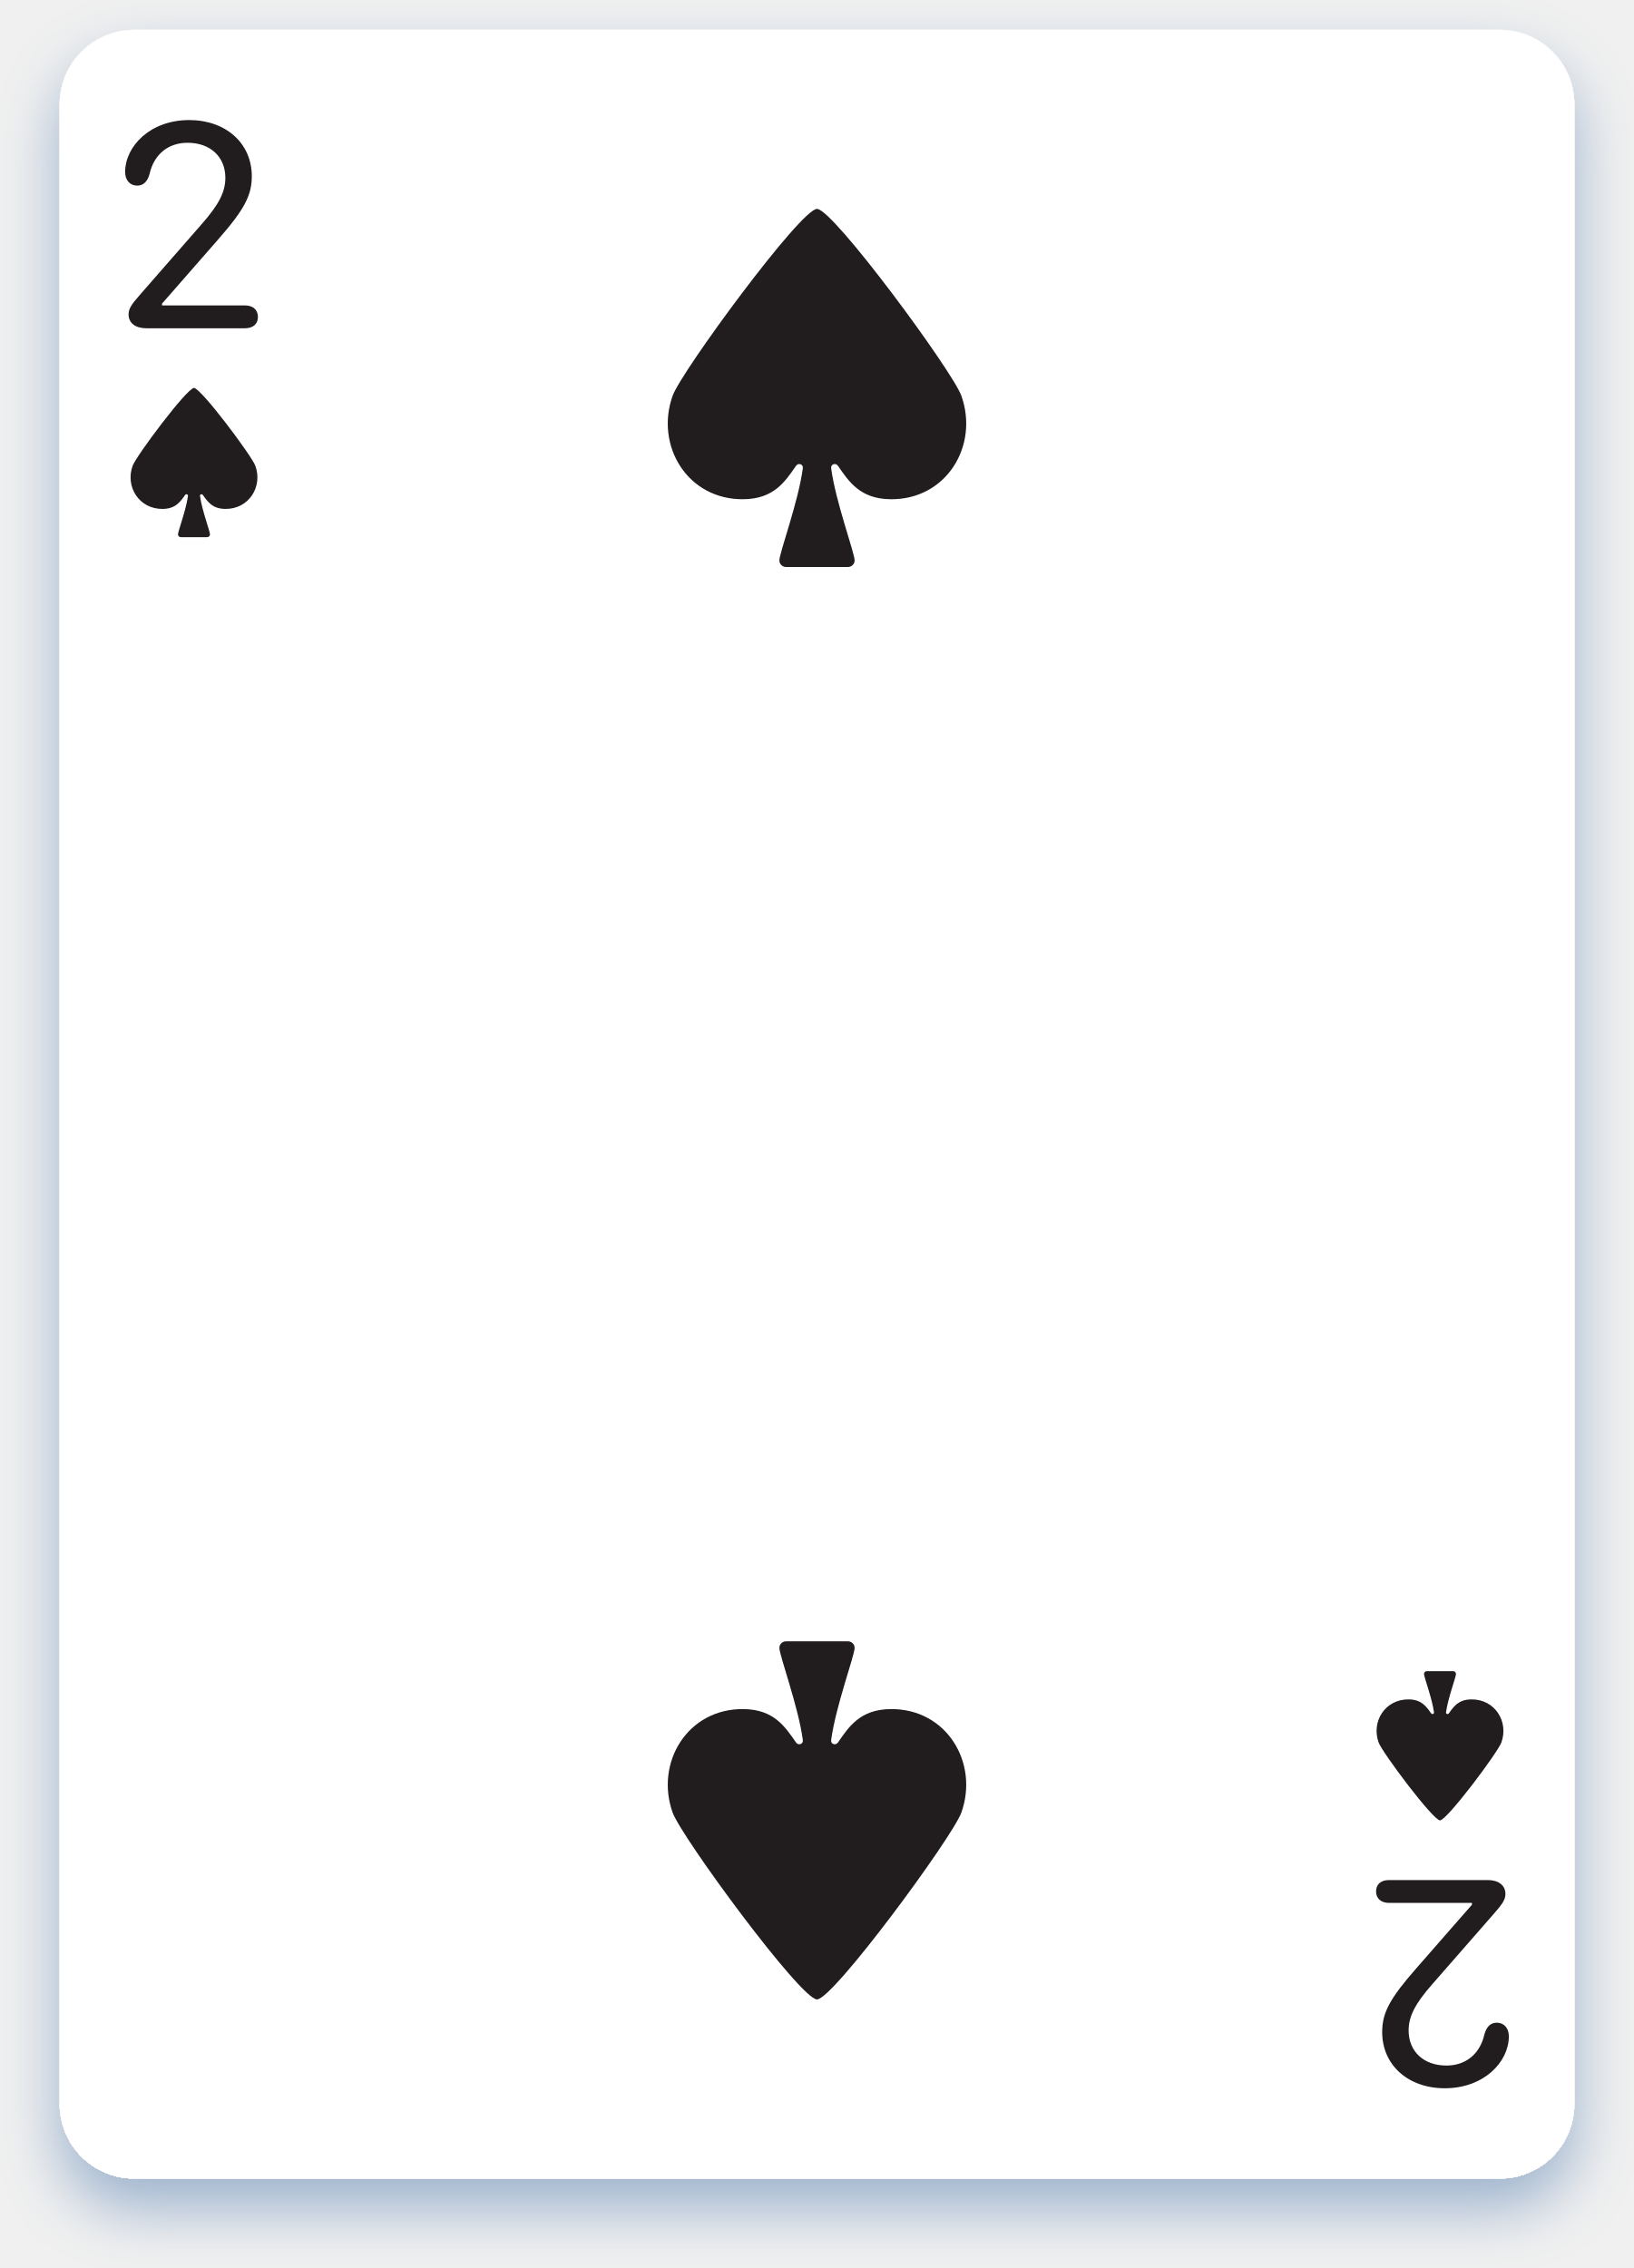
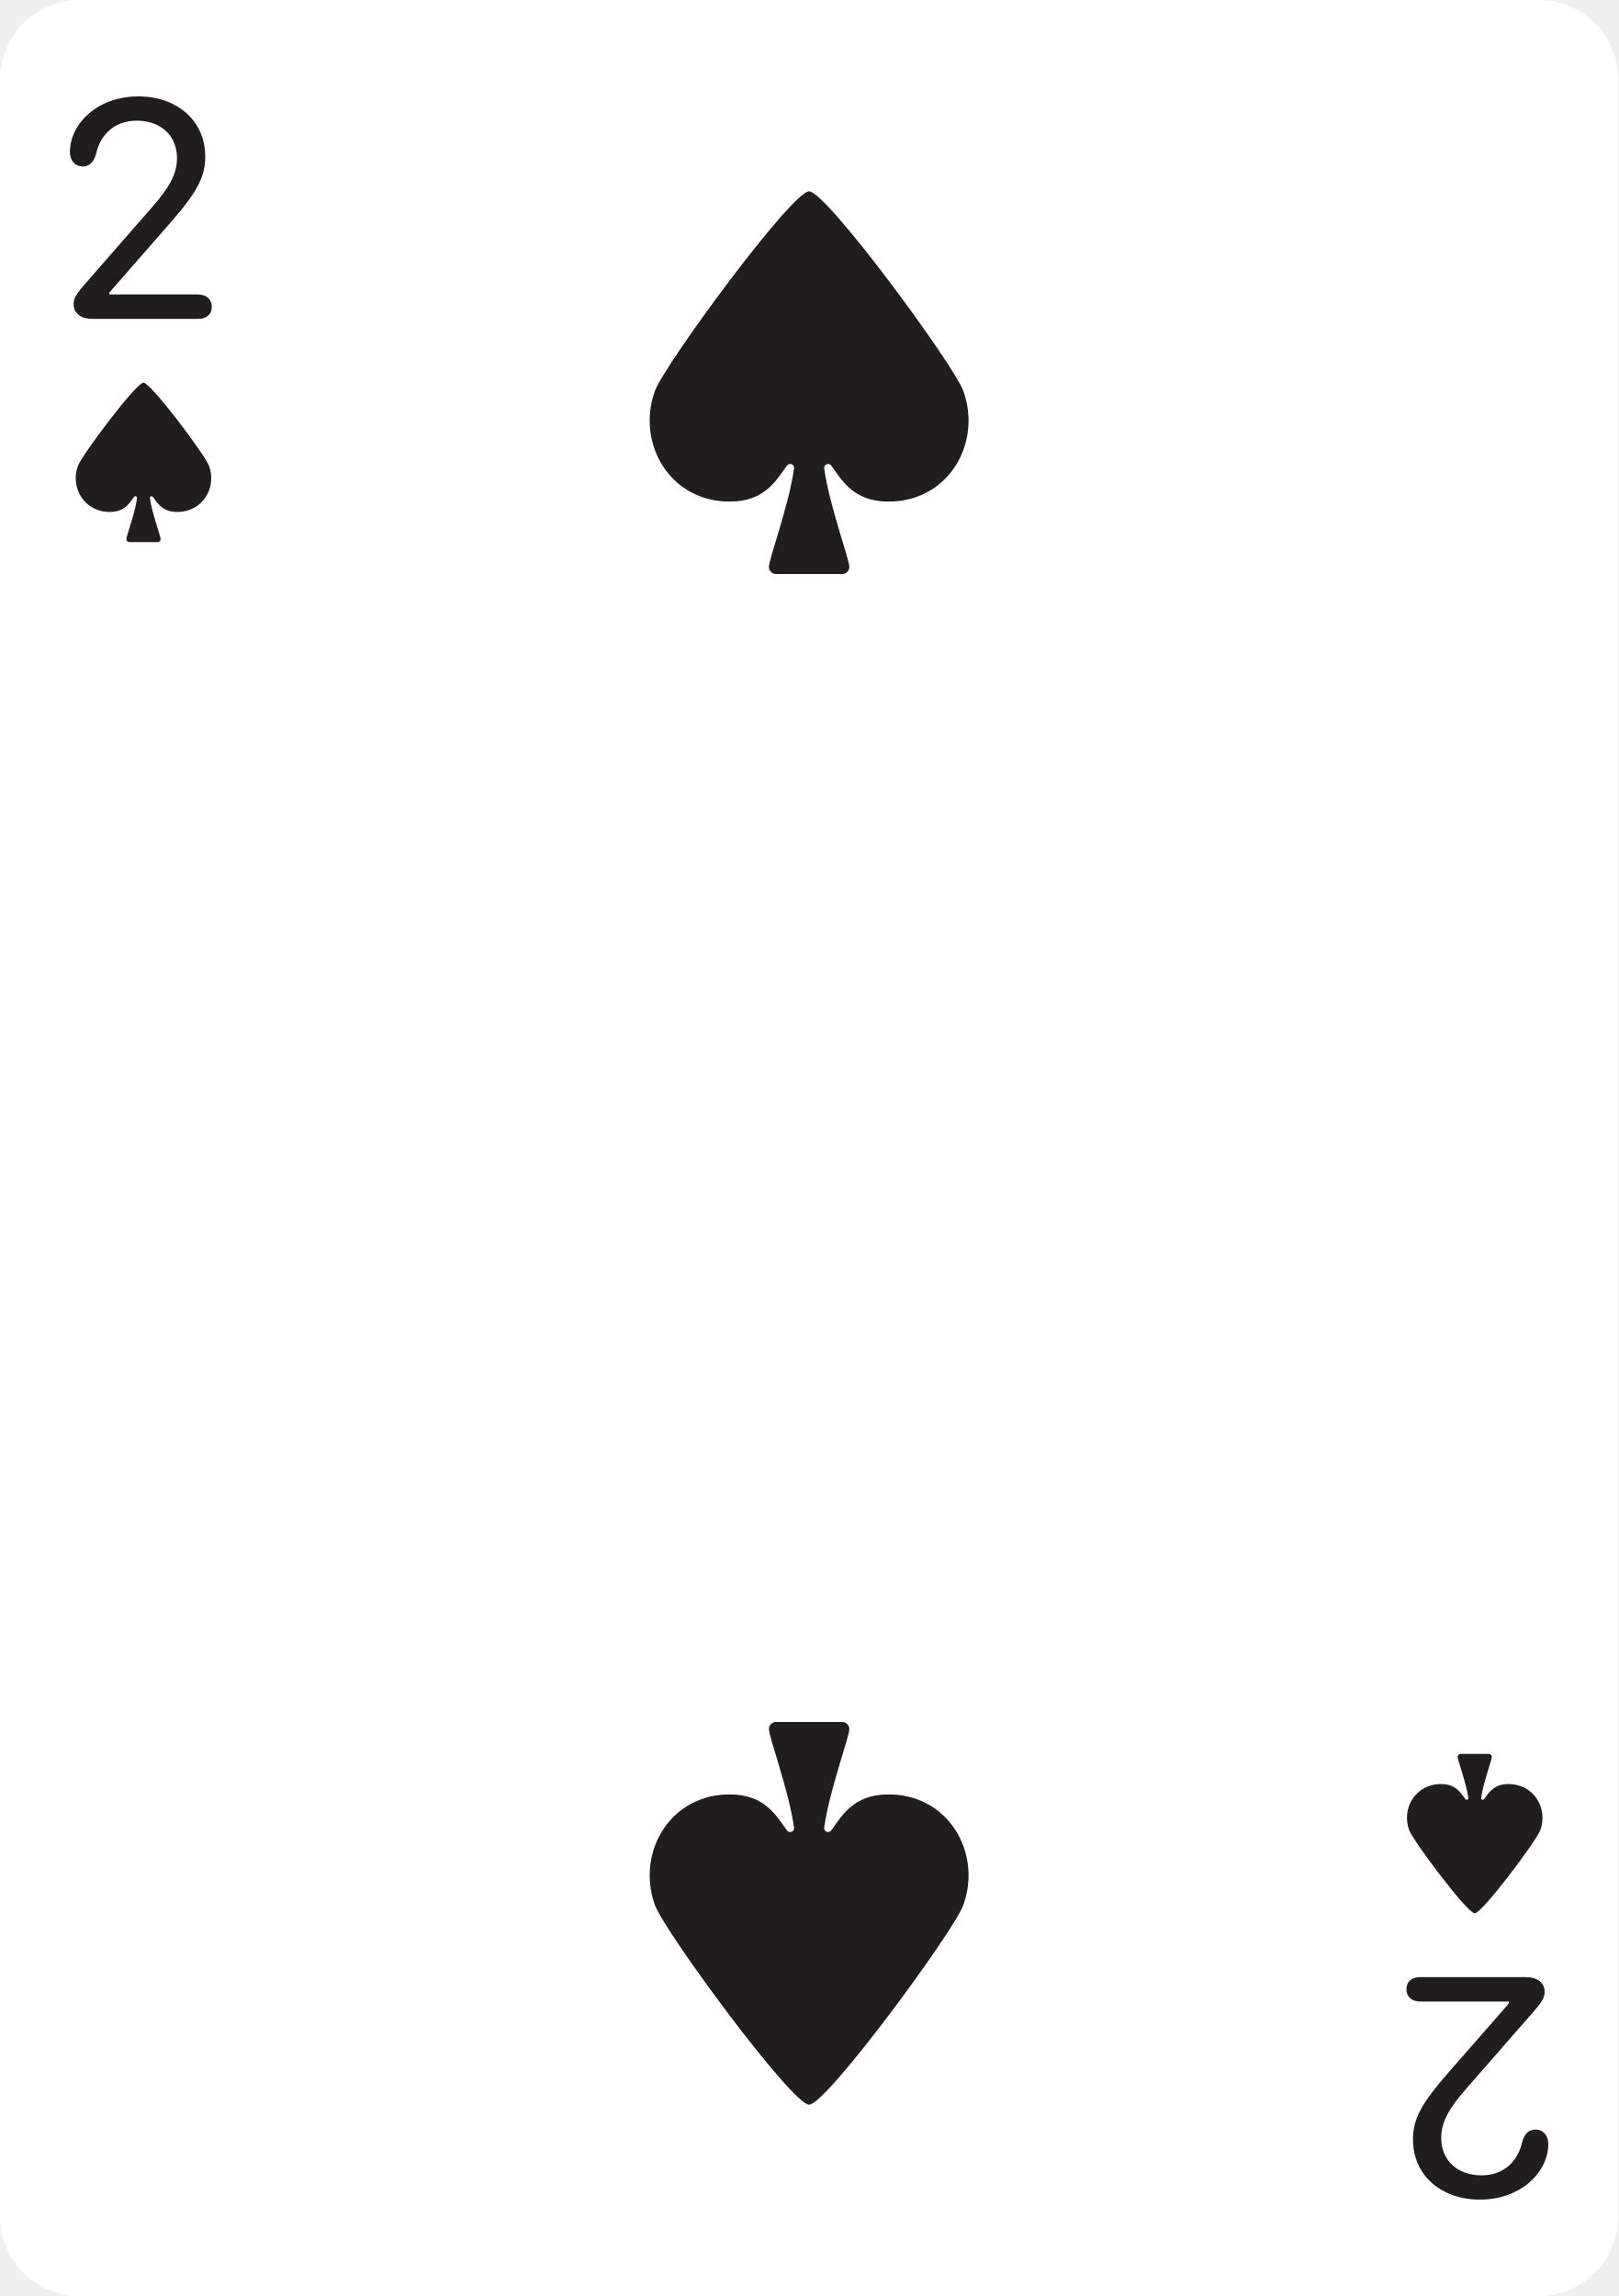
- <svg xmlns="http://www.w3.org/2000/svg" width="219" height="304" viewBox="0 0 219 304" fill="none">
-   <g filter="url(#filter0_d_102_843)">
-     <g clip-path="url(#clip0_102_843)">
-       <rect x="8" y="4" width="203" height="288" rx="10" fill="white" />
-       <path d="M17.232 42.138C17.232 41.417 17.572 40.857 18.753 39.516L27.081 29.986C29.344 27.404 30.205 25.722 30.205 23.84C30.205 21.018 28.183 19.136 25.14 19.136C22.557 19.136 20.655 20.677 20.055 23.28C19.774 24.341 19.214 24.881 18.393 24.881C17.412 24.881 16.771 24.141 16.771 23.06C16.771 19.656 20.075 16.093 25.36 16.093C30.285 16.093 33.748 19.216 33.748 23.62C33.748 26.223 32.727 28.125 29.123 32.228L21.716 40.697V40.937H32.827C33.888 40.937 34.569 41.518 34.569 42.478C34.569 43.419 33.928 44 32.827 44H19.614C18.153 44 17.232 43.299 17.232 42.138Z" fill="#211C1D" />
-       <path d="M24.238 72C24.027 72 23.857 71.837 23.857 71.635C23.857 71.205 24.934 68.382 25.194 66.483C25.226 66.255 24.936 66.164 24.805 66.35C24.177 67.24 23.544 68.192 21.823 68.215C18.615 68.257 16.767 65.21 17.776 62.437C18.271 61.078 25.075 52 26 52C26.924 52 33.729 61.078 34.224 62.437C35.233 65.21 33.385 68.257 30.177 68.215C28.456 68.192 27.823 67.24 27.195 66.35C27.064 66.164 26.774 66.255 26.806 66.483C27.066 68.382 28.143 71.205 28.143 71.635C28.143 71.837 27.973 72 27.762 72H24.238Z" fill="#211C1D" />
-       <path d="M201.768 253.862C201.768 254.583 201.428 255.143 200.247 256.484L191.918 266.014C189.656 268.596 188.795 270.278 188.795 272.16C188.795 274.982 190.817 276.864 193.86 276.864C196.443 276.864 198.345 275.323 198.945 272.72C199.226 271.659 199.786 271.119 200.607 271.119C201.588 271.119 202.229 271.859 202.229 272.94C202.229 276.344 198.925 279.907 193.64 279.907C188.715 279.907 185.252 276.784 185.252 272.38C185.252 269.777 186.273 267.875 189.876 263.771L197.284 255.303L197.284 255.063L186.173 255.063C185.112 255.063 184.431 254.482 184.431 253.521C184.431 252.581 185.072 252 186.173 252L199.386 252C200.847 252 201.768 252.701 201.768 253.862Z" fill="#211C1D" />
-       <path d="M194.762 224C194.973 224 195.143 224.164 195.143 224.365C195.143 224.795 194.066 227.617 193.806 229.517C193.774 229.745 194.064 229.836 194.195 229.65C194.823 228.76 195.456 227.808 197.178 227.785C200.385 227.743 202.233 230.79 201.224 233.563C200.729 234.922 193.925 244 193 244C192.075 244 185.271 234.922 184.776 233.563C183.767 230.79 185.615 227.743 188.823 227.785C190.544 227.808 191.177 228.76 191.805 229.65C191.936 229.836 192.226 229.745 192.194 229.517C191.934 227.617 190.857 224.795 190.857 224.365C190.857 224.164 191.027 224 191.238 224L194.762 224Z" fill="#211C1D" />
-       <path d="M105.353 76C104.859 76 104.458 75.608 104.458 75.124C104.458 74.093 106.992 67.318 107.604 62.76C107.678 62.212 106.996 61.993 106.688 62.439C105.211 64.576 103.721 66.861 99.671 66.916C92.123 67.017 87.776 59.704 90.15 53.05C91.314 49.787 107.325 28 109.5 28C111.675 28 127.686 49.787 128.85 53.05C131.224 59.704 126.877 67.017 119.329 66.916C115.279 66.861 113.789 64.576 112.312 62.439C112.004 61.993 111.322 62.212 111.396 62.76C112.008 67.318 114.542 74.093 114.542 75.124C114.542 75.608 114.141 76 113.647 76H105.353Z" fill="#211C1D" />
-       <path d="M105.353 220C104.859 220 104.458 220.392 104.458 220.877C104.458 221.907 106.992 228.682 107.604 233.24C107.678 233.789 106.996 234.007 106.688 233.561C105.211 231.424 103.721 229.139 99.671 229.084C92.123 228.983 87.776 236.296 90.15 242.95C91.314 246.213 107.325 268 109.5 268C111.675 268 127.686 246.213 128.85 242.95C131.224 236.296 126.877 228.983 119.329 229.084C115.279 229.139 113.789 231.424 112.312 233.561C112.004 234.007 111.322 233.789 111.396 233.24C112.008 228.682 114.542 221.907 114.542 220.877C114.542 220.392 114.141 220 113.647 220H105.353Z" fill="#211C1D" />
-     </g>
+ <svg xmlns="http://www.w3.org/2000/svg" width="203" height="288" viewBox="0 0 203 288" fill="none">
+   <g clip-path="url(#clip0_102_843)">
+     <rect width="203" height="288" rx="10" fill="white" />
+     <path d="M9.232 38.138C9.232 37.417 9.572 36.857 10.753 35.516L19.081 25.986C21.344 23.404 22.205 21.722 22.205 19.84C22.205 17.018 20.183 15.136 17.14 15.136C14.557 15.136 12.655 16.677 12.055 19.28C11.774 20.341 11.214 20.881 10.393 20.881C9.412 20.881 8.771 20.141 8.771 19.06C8.771 15.656 12.075 12.093 17.36 12.093C22.285 12.093 25.748 15.216 25.748 19.62C25.748 22.223 24.727 24.125 21.123 28.229L13.716 36.697V36.937H24.827C25.888 36.937 26.569 37.518 26.569 38.478C26.569 39.419 25.928 40 24.827 40H11.614C10.153 40 9.232 39.299 9.232 38.138Z" fill="#211C1D" />
+     <path d="M16.238 68C16.027 68 15.857 67.837 15.857 67.635C15.857 67.205 16.934 64.382 17.194 62.483C17.226 62.255 16.936 62.164 16.805 62.349C16.177 63.24 15.544 64.192 13.822 64.215C10.615 64.257 8.767 61.21 9.776 58.437C10.271 57.078 17.075 48 18 48C18.924 48 25.729 57.078 26.224 58.437C27.233 61.21 25.385 64.257 22.177 64.215C20.456 64.192 19.823 63.24 19.195 62.349C19.064 62.164 18.774 62.255 18.806 62.483C19.066 64.382 20.143 67.205 20.143 67.635C20.143 67.837 19.973 68 19.762 68H16.238Z" fill="#211C1D" />
+     <path d="M193.768 249.862C193.768 250.583 193.428 251.143 192.247 252.484L183.918 262.014C181.656 264.596 180.795 266.278 180.795 268.16C180.795 270.982 182.817 272.864 185.86 272.864C188.443 272.864 190.345 271.323 190.945 268.72C191.226 267.659 191.786 267.119 192.607 267.119C193.588 267.119 194.229 267.859 194.229 268.94C194.229 272.344 190.925 275.907 185.64 275.907C180.715 275.907 177.252 272.784 177.252 268.38C177.252 265.777 178.273 263.875 181.876 259.771L189.284 251.303L189.284 251.063L178.173 251.063C177.112 251.063 176.431 250.482 176.431 249.521C176.431 248.581 177.072 248 178.173 248L191.386 248C192.847 248 193.768 248.701 193.768 249.862Z" fill="#211C1D" />
+     <path d="M186.762 220C186.973 220 187.143 220.164 187.143 220.365C187.143 220.795 186.066 223.617 185.806 225.517C185.774 225.745 186.064 225.836 186.195 225.65C186.823 224.76 187.456 223.808 189.178 223.785C192.385 223.743 194.233 226.79 193.224 229.563C192.729 230.922 185.925 240 185 240C184.075 240 177.271 230.922 176.776 229.563C175.767 226.79 177.615 223.743 180.823 223.785C182.544 223.808 183.177 224.76 183.805 225.65C183.936 225.836 184.226 225.745 184.194 225.517C183.934 223.617 182.857 220.795 182.857 220.365C182.857 220.164 183.027 220 183.238 220L186.762 220Z" fill="#211C1D" />
+     <path d="M97.353 72C96.859 72 96.458 71.608 96.458 71.124C96.458 70.093 98.992 63.318 99.604 58.76C99.678 58.212 98.996 57.993 98.688 58.439C97.21 60.576 95.722 62.861 91.671 62.916C84.123 63.017 79.776 55.704 82.15 49.05C83.314 45.787 99.325 24 101.5 24C103.675 24 119.686 45.787 120.85 49.05C123.224 55.704 118.877 63.017 111.329 62.916C107.279 62.861 105.789 60.576 104.312 58.439C104.004 57.993 103.322 58.212 103.396 58.76C104.008 63.318 106.542 70.093 106.542 71.124C106.542 71.608 106.141 72 105.647 72H97.353Z" fill="#211C1D" />
+     <path d="M97.353 216C96.859 216 96.458 216.392 96.458 216.877C96.458 217.907 98.992 224.682 99.604 229.24C99.678 229.789 98.996 230.007 98.688 229.561C97.21 227.424 95.722 225.139 91.671 225.084C84.123 224.983 79.776 232.296 82.15 238.95C83.314 242.213 99.325 264 101.5 264C103.675 264 119.686 242.213 120.85 238.95C123.224 232.296 118.877 224.983 111.329 225.084C107.279 225.139 105.789 227.424 104.312 229.561C104.004 230.007 103.322 229.789 103.396 229.24C104.008 224.682 106.542 217.907 106.542 216.877C106.542 216.392 106.141 216 105.647 216H97.353Z" fill="#211C1D" />
  </g>
  <defs>
-     <filter id="filter0_d_102_843" x="0" y="0" width="219" height="304" filterUnits="userSpaceOnUse" color-interpolation-filters="sRGB">
-       <feFlood flood-opacity="0" result="BackgroundImageFix" />
-       <feColorMatrix in="SourceAlpha" type="matrix" values="0 0 0 0 0 0 0 0 0 0 0 0 0 0 0 0 0 0 127 0" result="hardAlpha" />
-       <feOffset dy="4" />
-       <feGaussianBlur stdDeviation="4" />
-       <feComposite in2="hardAlpha" operator="out" />
-       <feColorMatrix type="matrix" values="0 0 0 0 0.615 0 0 0 0 0.701 0 0 0 0 0.806 0 0 0 1 0" />
-       <feBlend mode="normal" in2="BackgroundImageFix" result="effect1_dropShadow_102_843" />
-       <feBlend mode="normal" in="SourceGraphic" in2="effect1_dropShadow_102_843" result="shape" />
-     </filter>
    <clipPath id="clip0_102_843">
-       <rect x="8" y="4" width="203" height="288" rx="10" fill="white" />
+       <rect width="203" height="288" rx="10" fill="white" />
    </clipPath>
  </defs>
</svg>
